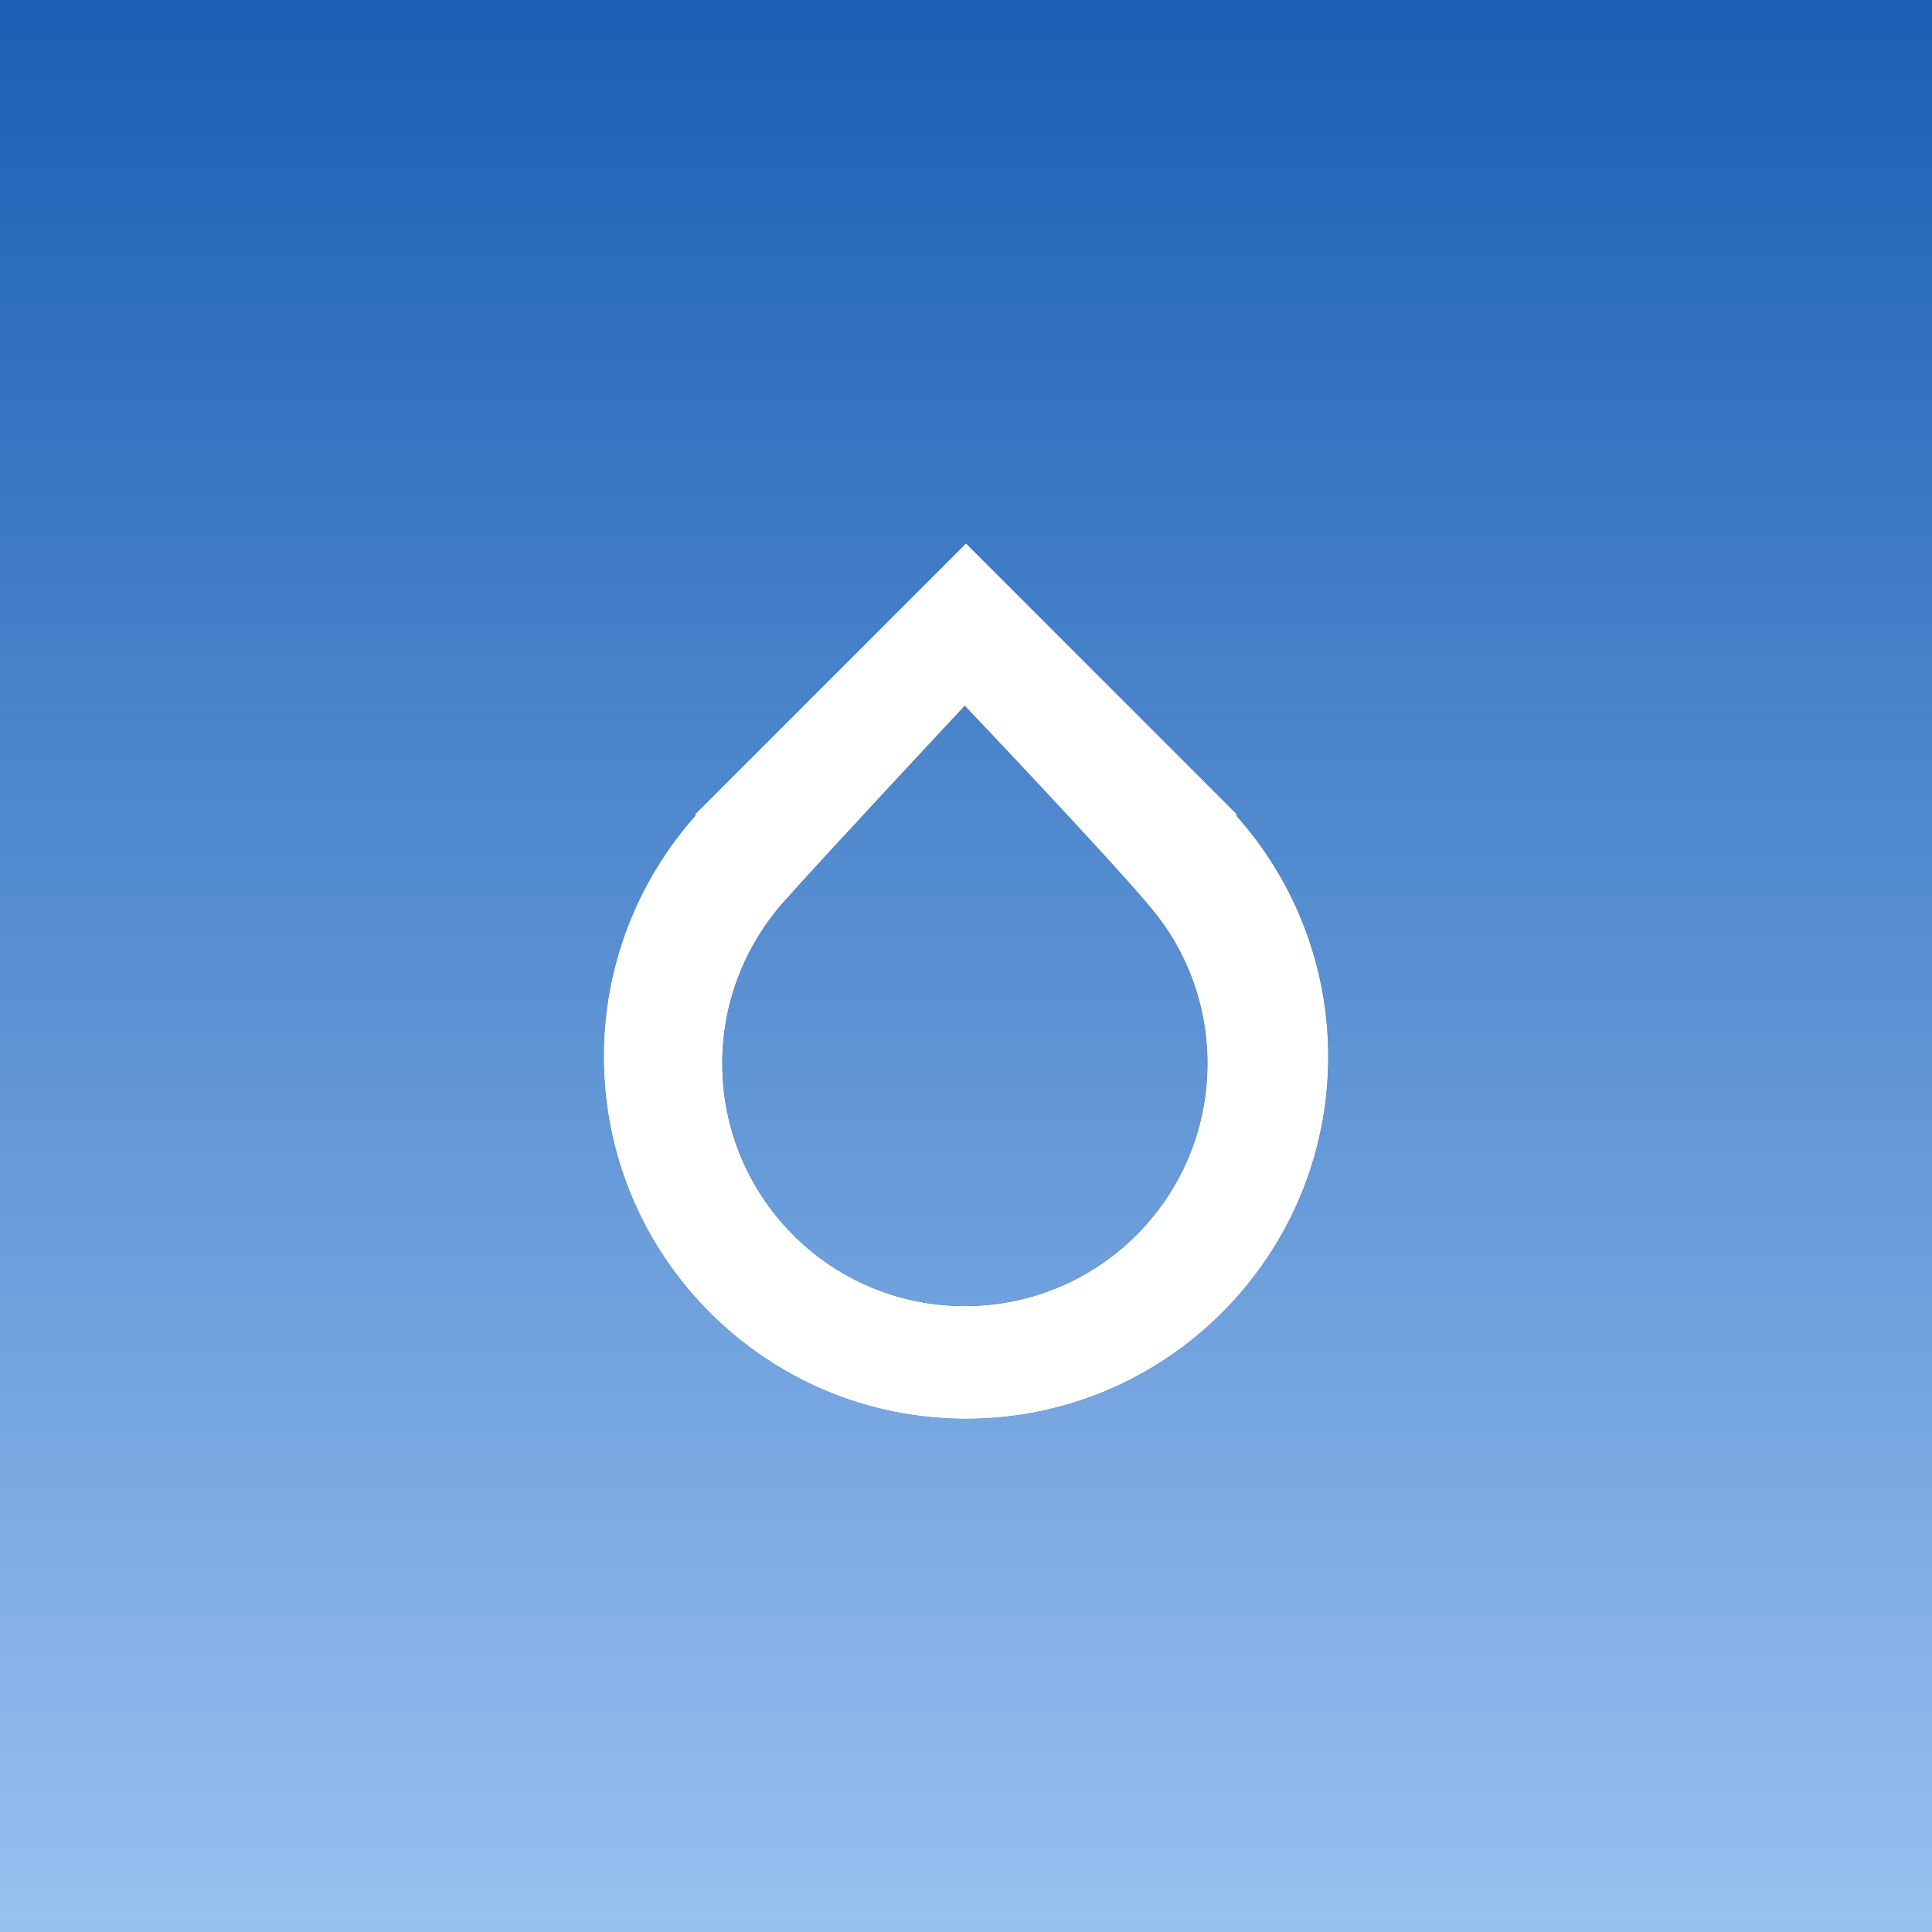
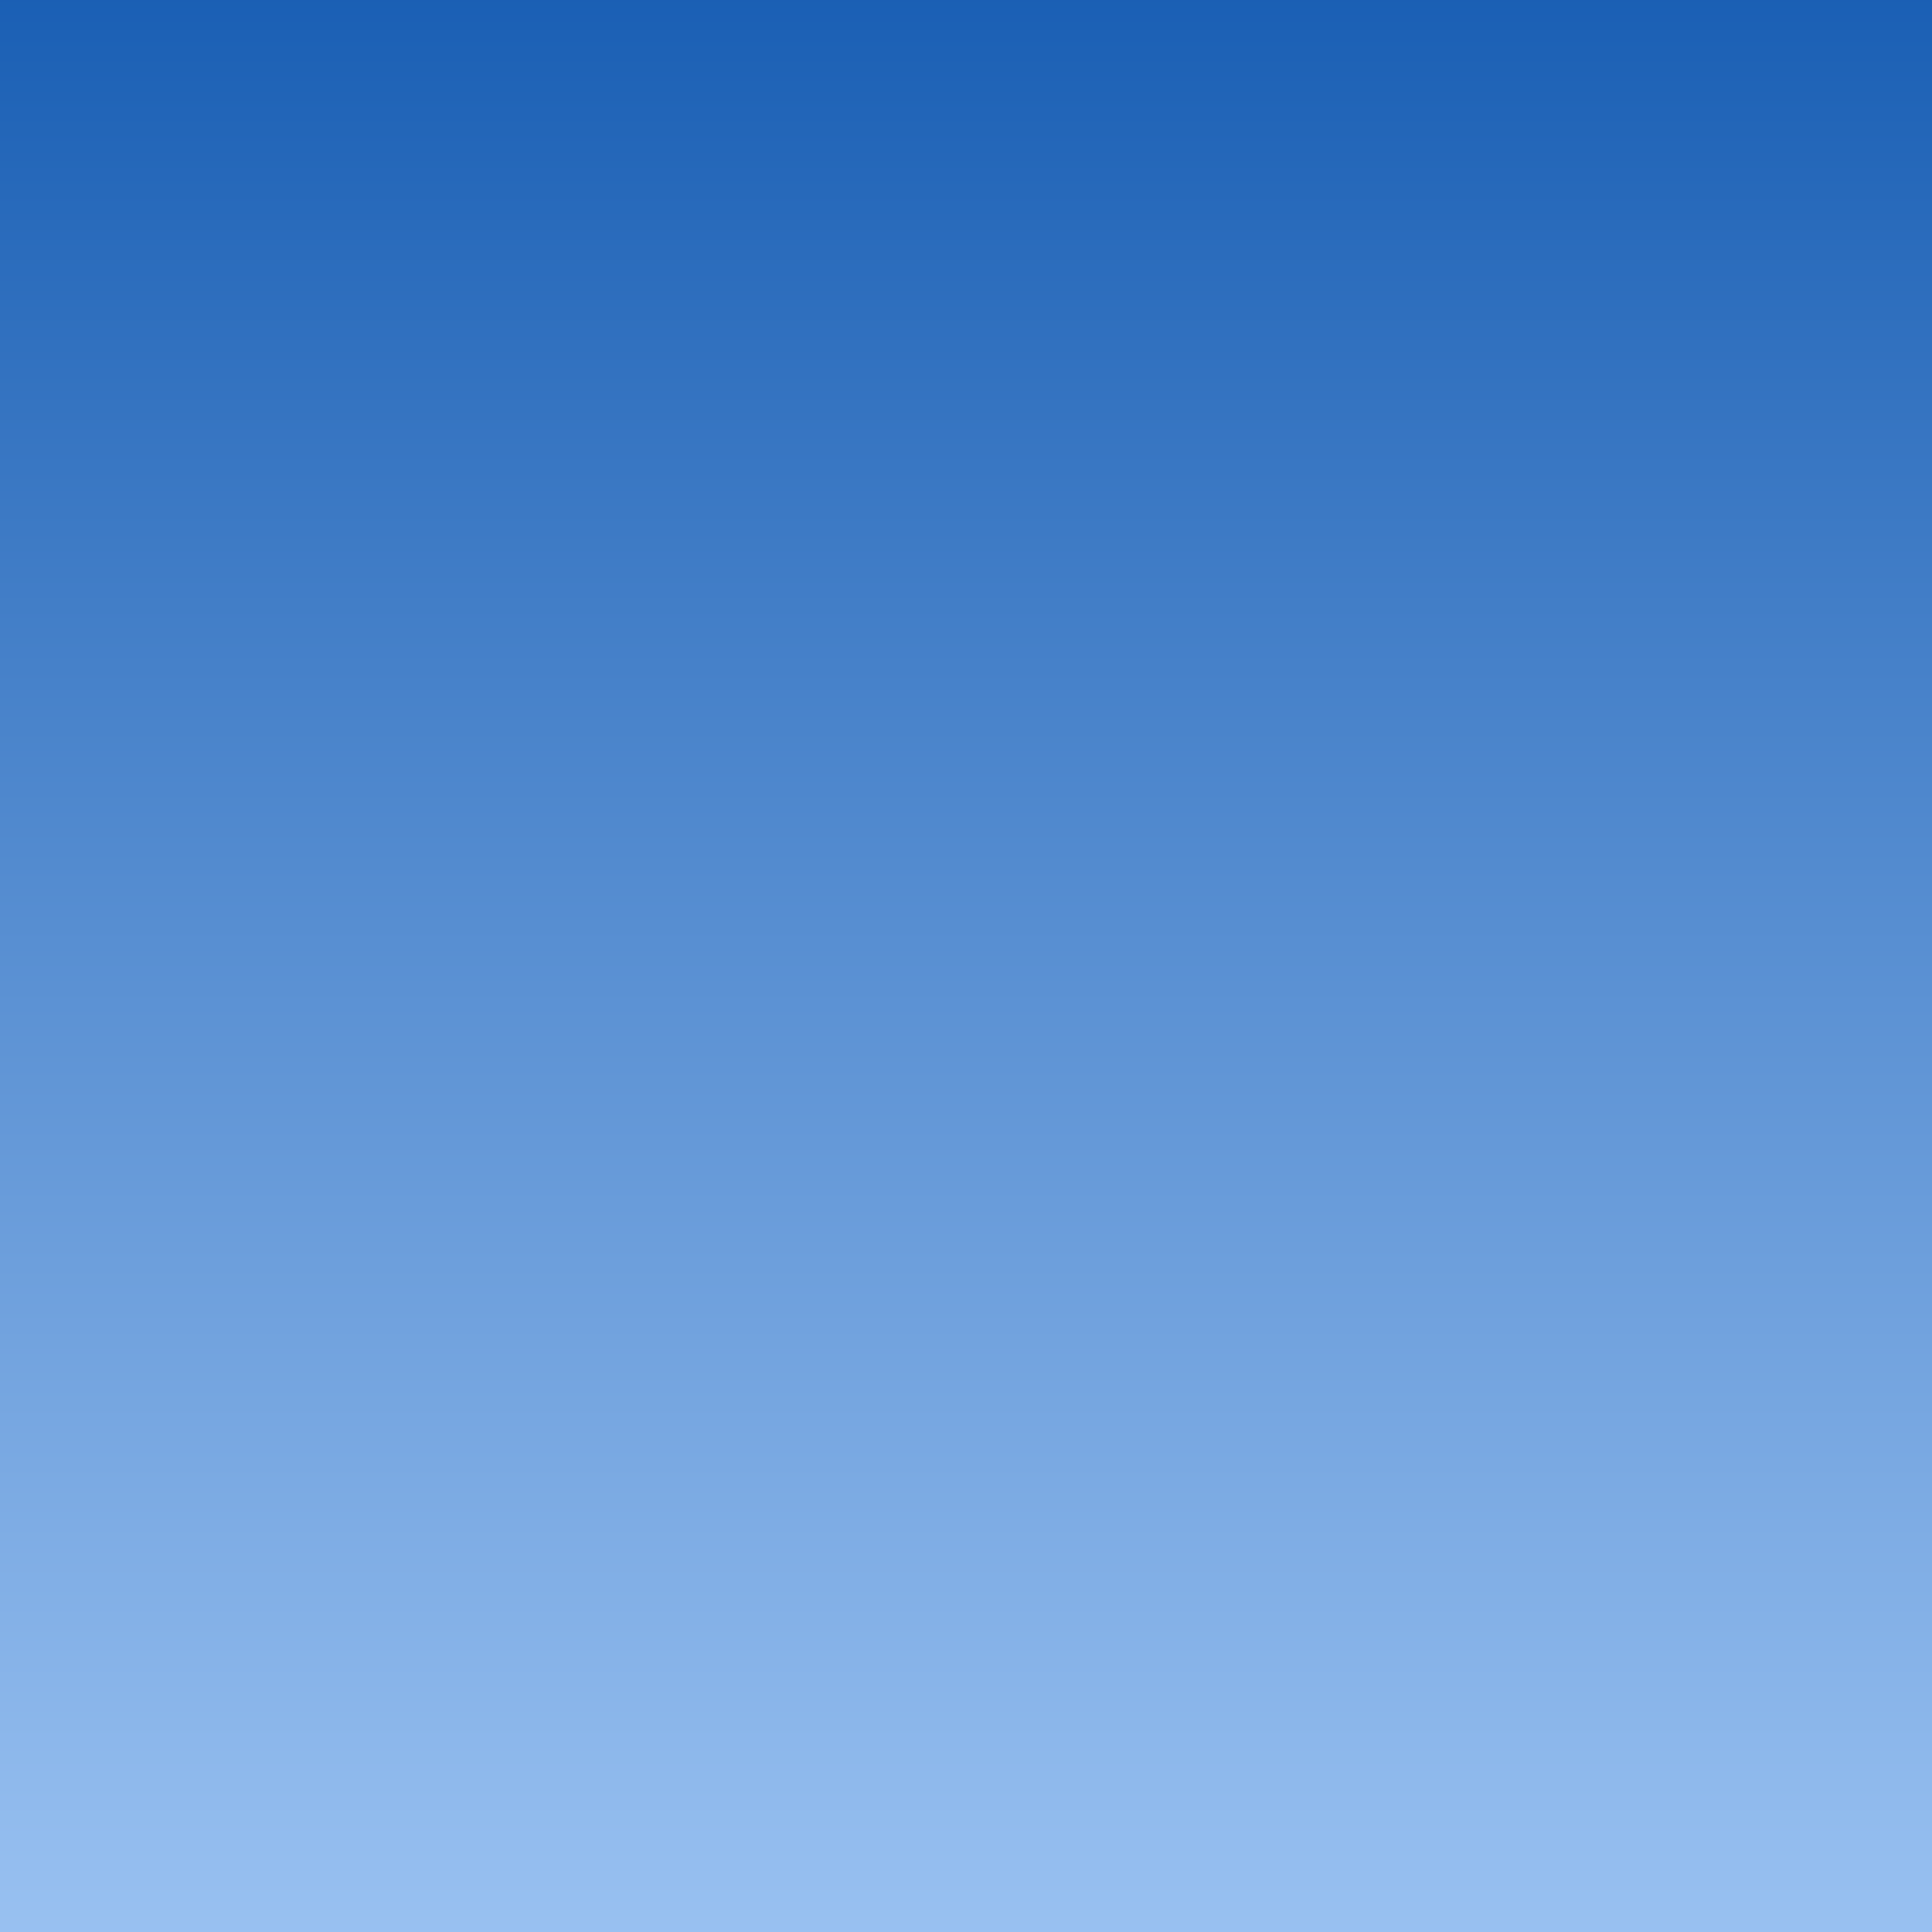
- <svg xmlns="http://www.w3.org/2000/svg" xmlns:xlink="http://www.w3.org/1999/xlink" width="256" height="256" version="1.1">
+ <svg xmlns="http://www.w3.org/2000/svg" xmlns:xlink="http://www.w3.org/1999/xlink" width="256" height="256">
  <defs>
-     <linearGradient id="Gradient" x1="0" x2="0" y1="0" y2="1">
-       <stop offset="0%" style="stop-color:#1A5FB4;stop-opacity:1" />
-       <stop offset="100%" style="stop-color:#99C1F1;stop-opacity:1" />
+     <linearGradient id="a" x1="0" x2="0" y1="0" y2="1">
+       <stop offset="0%" style="stop-color:#1a5fb4;stop-opacity:1" />
+       <stop offset="100%" style="stop-color:#99c1f1;stop-opacity:1" />
    </linearGradient>
-     <filter id="alpha-to-white">
-       <feColorMatrix in="SourceGraphic" type="matrix" values="0 0 0 1 0                              0 0 0 1 0                              0 0 0 1 0                              0 0 0 1 0" />
+     <filter id="c">
+       <feColorMatrix in="SourceGraphic" values="0 0 0 1 0 0 0 0 1 0 0 0 0 1 0 0 0 0 1 0" />
    </filter>
-     <g id="child-svg">
-       <svg height="16px" viewBox="0 0 16 16" width="16px">
-         <path d="m 8 1 l -4.5 4.5 h 0.027 c -0.984 1.102 -1.527 2.523 -1.527 4 c 0 3.312 2.688 6 6 6 s 6 -2.688 6 -6 c 0 -1.477 -0.543 -2.898 -1.531 -4 h 0.031 z m -0.02 2.691 s 2.344 2.465 3.078 3.34 c 0.59 0.699 0.941 1.602 0.941 2.582 c 0 2.223 -1.797 4.02 -4.02 4.02 c -2.219 0 -4.016 -1.797 -4.016 -4.02 c 0 -1.02 0.383 -1.953 1.008 -2.664 c 0.738 -0.828 3.008 -3.258 3.008 -3.258 z m 0 0" fill="#222222" />
-       </svg>
-     </g>
+     <svg id="b" width="16" height="16" viewBox="0 0 16 16">
+       <path fill="#222" d="M8 1 3.5 5.5h.027A6.002 6.002 0 0 0 8 15.5c3.313 0 6-2.688 6-6a5.983 5.983 0 0 0-1.531-4h.031zm-.02 2.691s2.344 2.465 3.079 3.34a4.016 4.016 0 0 1-3.078 6.602 4.015 4.015 0 0 1-4.016-4.02c0-1.02.383-1.953 1.008-2.664.738-.828 3.007-3.258 3.007-3.258zm0 0" />
+     </svg>
  </defs>
-   <rect width="256" height="256" fill="url(#Gradient)" ry="0" x="0" y="0" />
-   <use xlink:href="#child-svg" filter="url(#alpha-to-white)" transform="matrix(8,0,0,8,64,64)" />
+   <rect width="256" height="256" fill="url(#a)" ry="0" />
+   <use xlink:href="#b" filter="url(#c)" transform="matrix(8 0 0 8 64 64)" />
</svg>
